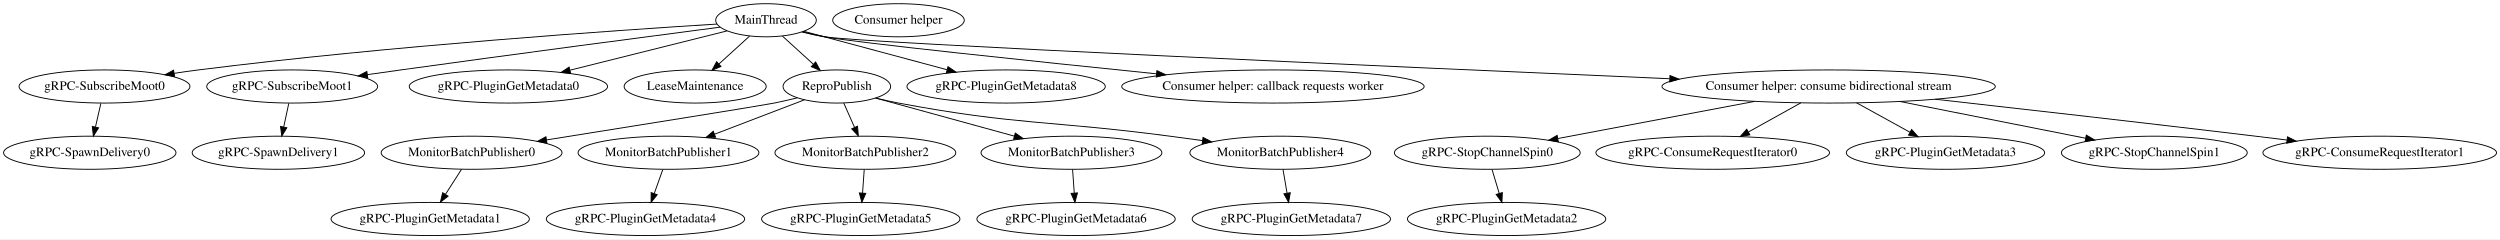
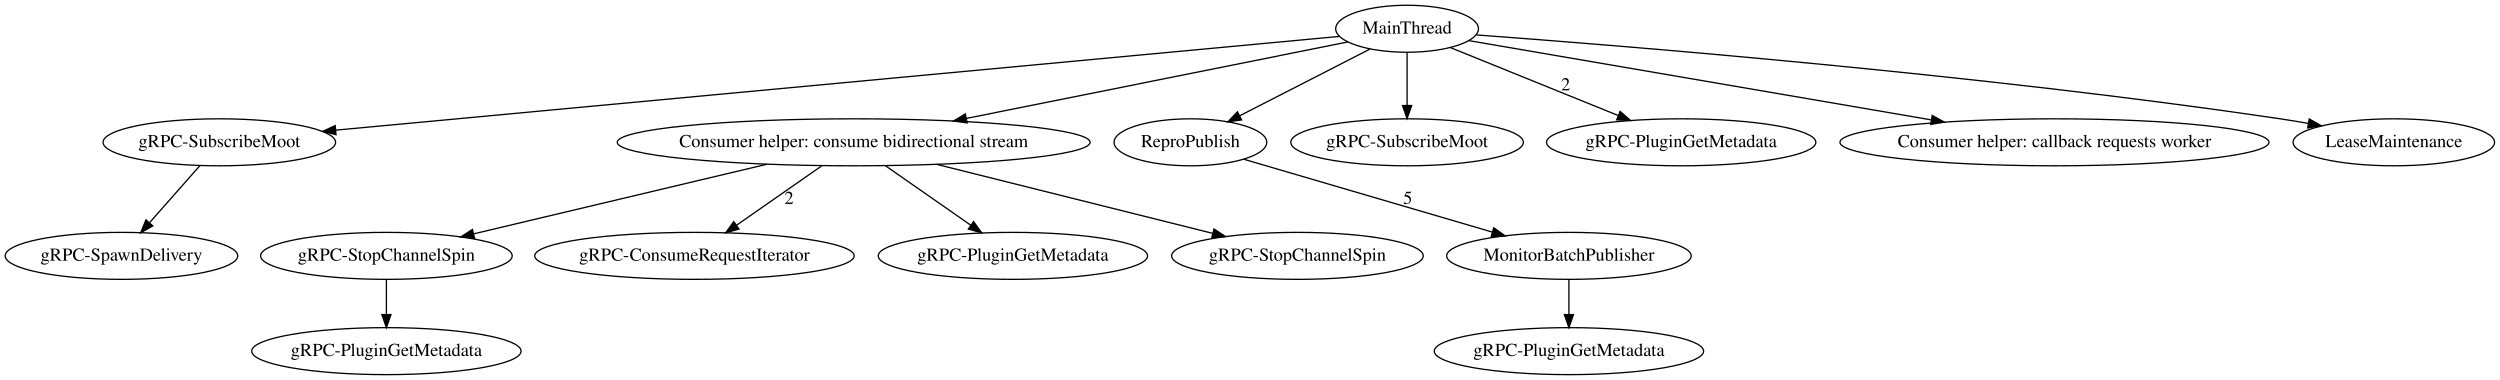
- <svg xmlns="http://www.w3.org/2000/svg" width="2717pt" height="260pt" viewBox="0.00 0.00 2717.33 260.00">
-   <g id="graph0" class="graph" transform="scale(1 1) rotate(0) translate(4 256)">
-     <polygon fill="white" stroke="none" points="-4,4 -4,-256 2713.33,-256 2713.33,4 -4,4" />
+ <svg xmlns="http://www.w3.org/2000/svg" width="1915pt" height="291pt" viewBox="0.00 0.00 1915.39 291.00">
+   <g id="graph0" class="graph" transform="scale(1 1) rotate(0) translate(4 287)">
+     <polygon fill="white" stroke="none" points="-4,4 -4,-287 1911.39,-287 1911.39,4 -4,4" />
    <g id="node1" class="node">
-       <ellipse fill="none" stroke="black" cx="828.592" cy="-234" rx="54.691" ry="18" />
-       <text text-anchor="middle" x="828.592" y="-230.3" font-family="Times,serif" font-size="14.00">MainThread</text>
+       <ellipse fill="none" stroke="black" cx="164.042" cy="-178" rx="89.084" ry="18" />
+       <text text-anchor="middle" x="164.042" y="-174.3" font-family="Times,serif" font-size="14.00">gRPC-SubscribeMoot</text>
    </g>
    <g id="node2" class="node">
-       <ellipse fill="none" stroke="black" cx="109.592" cy="-162" rx="92.883" ry="18" />
-       <text text-anchor="middle" x="109.592" y="-158.3" font-family="Times,serif" font-size="14.00">gRPC-SubscribeMoot0</text>
+       <ellipse fill="none" stroke="black" cx="89.042" cy="-91" rx="89.084" ry="18" />
+       <text text-anchor="middle" x="89.042" y="-87.3" font-family="Times,serif" font-size="14.00">gRPC-SpawnDelivery</text>
    </g>
    <g id="edge1" class="edge">
-       <path fill="none" stroke="black" d="M775.209,-229.848C668.072,-223.206 419.328,-206.192 211.592,-180 203.05,-178.923 194.13,-177.653 185.272,-176.3" />
-       <polygon fill="black" stroke="black" points="185.743,-172.831 175.322,-174.743 184.661,-179.747 185.743,-172.831" />
+       <path fill="none" stroke="black" d="M149.225,-160.207C138.233,-147.75 123.077,-130.573 110.725,-116.574" />
+       <polygon fill="black" stroke="black" points="113.07,-113.941 103.829,-108.758 107.821,-118.572 113.07,-113.941" />
+     </g>
+     <g id="node3" class="node">
+       <ellipse fill="none" stroke="black" cx="292.042" cy="-91" rx="96.383" ry="18" />
+       <text text-anchor="middle" x="292.042" y="-87.3" font-family="Times,serif" font-size="14.00">gRPC-StopChannelSpin</text>
    </g>
    <g id="node4" class="node">
-       <ellipse fill="none" stroke="black" cx="313.592" cy="-162" rx="92.883" ry="18" />
-       <text text-anchor="middle" x="313.592" y="-158.3" font-family="Times,serif" font-size="14.00">gRPC-SubscribeMoot1</text>
+       <ellipse fill="none" stroke="black" cx="292.042" cy="-18" rx="103.182" ry="18" />
+       <text text-anchor="middle" x="292.042" y="-14.3" font-family="Times,serif" font-size="14.00">gRPC-PluginGetMetadata</text>
    </g>
    <g id="edge2" class="edge">
-       <path fill="none" stroke="black" d="M778.745,-226.514C703.5,-216.685 556.428,-197.325 431.592,-180 419.9,-178.377 407.561,-176.634 395.443,-174.904" />
-       <polygon fill="black" stroke="black" points="395.731,-171.41 385.336,-173.457 394.739,-178.339 395.731,-171.41" />
+       <path fill="none" stroke="black" d="M292.042,-72.813C292.042,-64.79 292.042,-55.047 292.042,-46.069" />
+       <polygon fill="black" stroke="black" points="295.542,-46.029 292.042,-36.029 288.542,-46.029 295.542,-46.029" />
+     </g>
+     <g id="node5" class="node">
+       <ellipse fill="none" stroke="black" cx="650.042" cy="-178" rx="181.168" ry="18" />
+       <text text-anchor="middle" x="650.042" y="-174.3" font-family="Times,serif" font-size="14.00">Consumer helper: consume bidirectional stream</text>
+     </g>
+     <g id="edge3" class="edge">
+       <path fill="none" stroke="black" d="M583.544,-161.211C519.532,-146.013 423.24,-123.15 359.055,-107.911" />
+       <polygon fill="black" stroke="black" points="359.578,-104.438 349.04,-105.533 357.961,-111.248 359.578,-104.438" />
    </g>
    <g id="node6" class="node">
-       <ellipse fill="none" stroke="black" cx="548.592" cy="-162" rx="107.781" ry="18" />
-       <text text-anchor="middle" x="548.592" y="-158.3" font-family="Times,serif" font-size="14.00">gRPC-PluginGetMetadata0</text>
+       <ellipse fill="none" stroke="black" cx="528.042" cy="-91" rx="122.379" ry="18" />
+       <text text-anchor="middle" x="528.042" y="-87.3" font-family="Times,serif" font-size="14.00">gRPC-ConsumeRequestIterator</text>
    </g>
-     <g id="edge3" class="edge">
-       <path fill="none" stroke="black" d="M786.37,-222.445C741.159,-211.142 668.777,-193.046 615.736,-179.786" />
-       <polygon fill="black" stroke="black" points="616.285,-176.316 605.735,-177.286 614.587,-183.107 616.285,-176.316" />
+     <g id="edge4" class="edge">
+       <path fill="none" stroke="black" d="M625.647,-160.003C606.907,-146.947 580.852,-128.794 560.376,-114.528" />
+       <polygon fill="black" stroke="black" points="562.185,-111.522 551.979,-108.678 558.184,-117.266 562.185,-111.522" />
+       <text text-anchor="middle" x="600.542" y="-130.8" font-family="Times,serif" font-size="14.00">2</text>
+     </g>
+     <g id="node7" class="node">
+       <ellipse fill="none" stroke="black" cx="772.042" cy="-91" rx="103.182" ry="18" />
+       <text text-anchor="middle" x="772.042" y="-87.3" font-family="Times,serif" font-size="14.00">gRPC-PluginGetMetadata</text>
+     </g>
+     <g id="edge5" class="edge">
+       <path fill="none" stroke="black" d="M674.437,-160.003C693.177,-146.947 719.232,-128.794 739.708,-114.528" />
+       <polygon fill="black" stroke="black" points="741.901,-117.266 748.105,-108.678 737.899,-111.522 741.901,-117.266" />
    </g>
    <g id="node8" class="node">
-       <ellipse fill="none" stroke="black" cx="751.592" cy="-162" rx="77.187" ry="18" />
-       <text text-anchor="middle" x="751.592" y="-158.3" font-family="Times,serif" font-size="14.00">LeaseMaintenance</text>
+       <ellipse fill="none" stroke="black" cx="990.042" cy="-91" rx="96.383" ry="18" />
+       <text text-anchor="middle" x="990.042" y="-87.3" font-family="Times,serif" font-size="14.00">gRPC-StopChannelSpin</text>
    </g>
    <g id="edge6" class="edge">
-       <path fill="none" stroke="black" d="M810.733,-216.765C800.866,-207.795 788.431,-196.49 777.512,-186.564" />
-       <polygon fill="black" stroke="black" points="779.642,-183.77 769.888,-179.633 774.933,-188.95 779.642,-183.77" />
+       <path fill="none" stroke="black" d="M713.595,-161.112C773.95,-146.023 864.26,-123.446 925.077,-108.241" />
+       <polygon fill="black" stroke="black" points="926.097,-111.594 934.95,-105.773 924.399,-104.803 926.097,-111.594" />
    </g>
    <g id="node9" class="node">
-       <ellipse fill="none" stroke="black" cx="905.592" cy="-162" rx="58.49" ry="18" />
-       <text text-anchor="middle" x="905.592" y="-158.3" font-family="Times,serif" font-size="14.00">ReproPublish</text>
+       <ellipse fill="none" stroke="black" cx="1198.04" cy="-91" rx="93.683" ry="18" />
+       <text text-anchor="middle" x="1198.04" y="-87.3" font-family="Times,serif" font-size="14.00">MonitorBatchPublisher</text>
+     </g>
+     <g id="node10" class="node">
+       <ellipse fill="none" stroke="black" cx="1198.04" cy="-18" rx="103.182" ry="18" />
+       <text text-anchor="middle" x="1198.04" y="-14.3" font-family="Times,serif" font-size="14.00">gRPC-PluginGetMetadata</text>
    </g>
    <g id="edge7" class="edge">
-       <path fill="none" stroke="black" d="M846.451,-216.765C856.389,-207.73 868.933,-196.326 879.908,-186.349" />
-       <polygon fill="black" stroke="black" points="882.518,-188.706 887.563,-179.39 877.809,-183.527 882.518,-188.706" />
+       <path fill="none" stroke="black" d="M1198.04,-72.813C1198.04,-64.79 1198.04,-55.047 1198.04,-46.069" />
+       <polygon fill="black" stroke="black" points="1201.54,-46.029 1198.04,-36.029 1194.54,-46.029 1201.54,-46.029" />
    </g>
-     <g id="node26" class="node">
-       <ellipse fill="none" stroke="black" cx="1089.59" cy="-162" rx="107.781" ry="18" />
-       <text text-anchor="middle" x="1089.59" y="-158.3" font-family="Times,serif" font-size="14.00">gRPC-PluginGetMetadata8</text>
+     <g id="node11" class="node">
+       <ellipse fill="none" stroke="black" cx="908.042" cy="-178" rx="58.49" ry="18" />
+       <text text-anchor="middle" x="908.042" y="-174.3" font-family="Times,serif" font-size="14.00">ReproPublish</text>
    </g>
    <g id="edge8" class="edge">
-       <path fill="none" stroke="black" d="M869.66,-221.985C911.429,-210.783 976.749,-193.264 1025.36,-180.226" />
-       <polygon fill="black" stroke="black" points="1026.41,-183.569 1035.16,-177.598 1024.6,-176.808 1026.41,-183.569" />
+       <path fill="none" stroke="black" d="M948.977,-165.002C998.613,-150.453 1082.63,-125.826 1139.2,-109.246" />
+       <polygon fill="black" stroke="black" points="1140.47,-112.522 1149.08,-106.35 1138.5,-105.804 1140.47,-112.522" />
+       <text text-anchor="middle" x="1074.54" y="-130.8" font-family="Times,serif" font-size="14.00">5</text>
    </g>
-     <g id="node27" class="node">
-       <ellipse fill="none" stroke="black" cx="1379.59" cy="-162" rx="164.371" ry="18" />
-       <text text-anchor="middle" x="1379.59" y="-158.3" font-family="Times,serif" font-size="14.00">Consumer helper: callback requests worker</text>
+     <g id="node12" class="node">
+       <ellipse fill="none" stroke="black" cx="1074.04" cy="-265" rx="54.691" ry="18" />
+       <text text-anchor="middle" x="1074.04" y="-261.3" font-family="Times,serif" font-size="14.00">MainThread</text>
    </g>
-     <g id="edge4" class="edge">
-       <path fill="none" stroke="black" d="M868.324,-221.45C876.31,-219.411 884.68,-217.473 892.592,-216 927.174,-209.564 1120.45,-189.311 1252.86,-175.788" />
-       <polygon fill="black" stroke="black" points="1253.49,-179.243 1263.08,-174.746 1252.78,-172.279 1253.49,-179.243" />
+     <g id="edge10" class="edge">
+       <path fill="none" stroke="black" d="M1022.18,-259.156C872.97,-245.218 441.297,-204.897 253.3,-187.337" />
+       <polygon fill="black" stroke="black" points="253.456,-183.837 243.174,-186.391 252.805,-190.806 253.456,-183.837" />
    </g>
-     <g id="node28" class="node">
-       <ellipse fill="none" stroke="black" cx="1983.59" cy="-162" rx="181.168" ry="18" />
-       <text text-anchor="middle" x="1983.59" y="-158.3" font-family="Times,serif" font-size="14.00">Consumer helper: consume bidirectional stream</text>
+     <g id="edge13" class="edge">
+       <path fill="none" stroke="black" d="M1028.67,-254.904C959.138,-240.965 825.015,-214.077 736.511,-196.335" />
+       <polygon fill="black" stroke="black" points="736.981,-192.859 726.488,-194.325 735.605,-199.723 736.981,-192.859" />
    </g>
-     <g id="edge5" class="edge">
-       <path fill="none" stroke="black" d="M867.575,-221.247C875.771,-219.171 884.412,-217.27 892.592,-216 937.008,-209.101 1514.23,-183.343 1810.56,-170.45" />
-       <polygon fill="black" stroke="black" points="1811.14,-173.928 1820.98,-169.996 1810.84,-166.934 1811.14,-173.928" />
+     <g id="edge15" class="edge">
+       <path fill="none" stroke="black" d="M1045.51,-249.388C1017.95,-235.279 976.058,-213.827 945.763,-198.315" />
+       <polygon fill="black" stroke="black" points="947.258,-195.148 936.762,-193.706 944.067,-201.379 947.258,-195.148" />
    </g>
-     <g id="node3" class="node">
-       <ellipse fill="none" stroke="black" cx="93.592" cy="-90" rx="93.683" ry="18" />
-       <text text-anchor="middle" x="93.592" y="-86.3" font-family="Times,serif" font-size="14.00">gRPC-SpawnDelivery0</text>
+     <g id="node13" class="node">
+       <ellipse fill="none" stroke="black" cx="1074.04" cy="-178" rx="89.084" ry="18" />
+       <text text-anchor="middle" x="1074.04" y="-174.3" font-family="Times,serif" font-size="14.00">gRPC-SubscribeMoot</text>
    </g>
    <g id="edge9" class="edge">
-       <path fill="none" stroke="black" d="M105.637,-143.697C103.873,-135.983 101.755,-126.712 99.789,-118.112" />
-       <polygon fill="black" stroke="black" points="103.142,-117.073 97.501,-108.104 96.318,-118.633 103.142,-117.073" />
-     </g>
-     <g id="node5" class="node">
-       <ellipse fill="none" stroke="black" cx="298.592" cy="-90" rx="93.683" ry="18" />
-       <text text-anchor="middle" x="298.592" y="-86.3" font-family="Times,serif" font-size="14.00">gRPC-SpawnDelivery1</text>
-     </g>
-     <g id="edge10" class="edge">
-       <path fill="none" stroke="black" d="M309.884,-143.697C308.231,-135.983 306.244,-126.712 304.402,-118.112" />
-       <polygon fill="black" stroke="black" points="307.775,-117.149 302.257,-108.104 300.93,-118.616 307.775,-117.149" />
-     </g>
-     <g id="node7" class="node">
-       <ellipse fill="none" stroke="black" cx="972.592" cy="-234" rx="71.487" ry="18" />
-       <text text-anchor="middle" x="972.592" y="-230.3" font-family="Times,serif" font-size="14.00">Consumer helper</text>
-     </g>
-     <g id="node11" class="node">
-       <ellipse fill="none" stroke="black" cx="508.592" cy="-90" rx="98.283" ry="18" />
-       <text text-anchor="middle" x="508.592" y="-86.3" font-family="Times,serif" font-size="14.00">MonitorBatchPublisher0</text>
-     </g>
-     <g id="edge16" class="edge">
-       <path fill="none" stroke="black" d="M862.551,-149.652C854.295,-147.642 845.698,-145.663 837.592,-144 825.51,-141.521 683.527,-118.826 590.072,-103.948" />
-       <polygon fill="black" stroke="black" points="590.484,-100.47 580.059,-102.354 589.384,-107.383 590.484,-100.47" />
-     </g>
-     <g id="node18" class="node">
-       <ellipse fill="none" stroke="black" cx="722.592" cy="-90" rx="98.283" ry="18" />
-       <text text-anchor="middle" x="722.592" y="-86.3" font-family="Times,serif" font-size="14.00">MonitorBatchPublisher1</text>
-     </g>
-     <g id="edge17" class="edge">
-       <path fill="none" stroke="black" d="M870.307,-147.503C842.66,-136.928 803.833,-122.076 772.924,-110.253" />
-       <polygon fill="black" stroke="black" points="773.782,-106.834 763.191,-106.53 771.281,-113.372 773.782,-106.834" />
-     </g>
-     <g id="node20" class="node">
-       <ellipse fill="none" stroke="black" cx="936.592" cy="-90" rx="98.283" ry="18" />
-       <text text-anchor="middle" x="936.592" y="-86.3" font-family="Times,serif" font-size="14.00">MonitorBatchPublisher2</text>
-     </g>
-     <g id="edge18" class="edge">
-       <path fill="none" stroke="black" d="M913.096,-144.055C916.623,-136.091 920.91,-126.411 924.852,-117.51" />
-       <polygon fill="black" stroke="black" points="928.092,-118.836 928.941,-108.275 921.692,-116.002 928.092,-118.836" />
-     </g>
-     <g id="node22" class="node">
-       <ellipse fill="none" stroke="black" cx="1160.59" cy="-90" rx="98.283" ry="18" />
-       <text text-anchor="middle" x="1160.59" y="-86.3" font-family="Times,serif" font-size="14.00">MonitorBatchPublisher3</text>
-     </g>
-     <g id="edge19" class="edge">
-       <path fill="none" stroke="black" d="M947.7,-149.441C988.772,-138.166 1051.72,-120.885 1098.53,-108.036" />
-       <polygon fill="black" stroke="black" points="1099.55,-111.387 1108.26,-105.365 1097.69,-104.637 1099.55,-111.387" />
-     </g>
-     <g id="node24" class="node">
-       <ellipse fill="none" stroke="black" cx="1387.59" cy="-90" rx="98.283" ry="18" />
-       <text text-anchor="middle" x="1387.59" y="-86.3" font-family="Times,serif" font-size="14.00">MonitorBatchPublisher4</text>
-     </g>
-     <g id="edge20" class="edge">
-       <path fill="none" stroke="black" d="M947.944,-149.389C956.083,-147.404 964.571,-145.501 972.592,-144 1102.42,-119.709 1136.64,-125.264 1267.59,-108 1279.08,-106.485 1291.18,-104.835 1303.1,-103.179" />
-       <polygon fill="black" stroke="black" points="1303.63,-106.639 1313.05,-101.788 1302.66,-99.706 1303.63,-106.639" />
-     </g>
-     <g id="node10" class="node">
-       <ellipse fill="none" stroke="black" cx="1612.59" cy="-90" rx="100.983" ry="18" />
-       <text text-anchor="middle" x="1612.59" y="-86.3" font-family="Times,serif" font-size="14.00">gRPC-StopChannelSpin0</text>
+       <path fill="none" stroke="black" d="M1074.04,-246.799C1074.04,-235.163 1074.04,-219.548 1074.04,-206.237" />
+       <polygon fill="black" stroke="black" points="1077.54,-206.175 1074.04,-196.175 1070.54,-206.175 1077.54,-206.175" />
    </g>
    <g id="node14" class="node">
-       <ellipse fill="none" stroke="black" cx="1633.59" cy="-18" rx="107.781" ry="18" />
-       <text text-anchor="middle" x="1633.59" y="-14.3" font-family="Times,serif" font-size="14.00">gRPC-PluginGetMetadata2</text>
+       <ellipse fill="none" stroke="black" cx="1284.04" cy="-178" rx="103.182" ry="18" />
+       <text text-anchor="middle" x="1284.04" y="-174.3" font-family="Times,serif" font-size="14.00">gRPC-PluginGetMetadata</text>
    </g>
-     <g id="edge21" class="edge">
-       <path fill="none" stroke="black" d="M1617.78,-71.697C1620.12,-63.898 1622.94,-54.508 1625.54,-45.829" />
-       <polygon fill="black" stroke="black" points="1628.94,-46.688 1628.46,-36.104 1622.23,-44.677 1628.94,-46.688" />
-     </g>
-     <g id="node13" class="node">
-       <ellipse fill="none" stroke="black" cx="463.592" cy="-18" rx="107.781" ry="18" />
-       <text text-anchor="middle" x="463.592" y="-14.3" font-family="Times,serif" font-size="14.00">gRPC-PluginGetMetadata1</text>
-     </g>
-     <g id="edge22" class="edge">
-       <path fill="none" stroke="black" d="M497.698,-72.055C492.47,-63.922 486.09,-53.998 480.269,-44.943" />
-       <polygon fill="black" stroke="black" points="483.049,-42.794 474.697,-36.275 477.161,-46.58 483.049,-42.794" />
-     </g>
-     <g id="node12" class="node">
-       <ellipse fill="none" stroke="black" cx="1857.59" cy="-90" rx="126.978" ry="18" />
-       <text text-anchor="middle" x="1857.59" y="-86.3" font-family="Times,serif" font-size="14.00">gRPC-ConsumeRequestIterator0</text>
+     <g id="edge11" class="edge">
+       <path fill="none" stroke="black" d="M1107.32,-250.531C1141.86,-236.549 1196.25,-214.537 1235.56,-198.622" />
+       <polygon fill="black" stroke="black" points="1237.26,-201.712 1245.22,-194.716 1234.63,-195.223 1237.26,-201.712" />
+       <text text-anchor="middle" x="1195.54" y="-217.8" font-family="Times,serif" font-size="14.00">2</text>
    </g>
    <g id="node15" class="node">
-       <ellipse fill="none" stroke="black" cx="2110.59" cy="-90" rx="107.781" ry="18" />
-       <text text-anchor="middle" x="2110.59" y="-86.3" font-family="Times,serif" font-size="14.00">gRPC-PluginGetMetadata3</text>
+       <ellipse fill="none" stroke="black" cx="1570.04" cy="-178" rx="164.371" ry="18" />
+       <text text-anchor="middle" x="1570.04" y="-174.3" font-family="Times,serif" font-size="14.00">Consumer helper: callback requests worker</text>
+     </g>
+     <g id="edge12" class="edge">
+       <path fill="none" stroke="black" d="M1121.6,-255.85C1202.87,-241.922 1369.93,-213.294 1475.62,-195.182" />
+       <polygon fill="black" stroke="black" points="1476.38,-198.602 1485.65,-193.463 1475.2,-191.702 1476.38,-198.602" />
    </g>
    <g id="node16" class="node">
-       <ellipse fill="none" stroke="black" cx="2337.59" cy="-90" rx="100.983" ry="18" />
-       <text text-anchor="middle" x="2337.59" y="-86.3" font-family="Times,serif" font-size="14.00">gRPC-StopChannelSpin1</text>
-     </g>
-     <g id="node17" class="node">
-       <ellipse fill="none" stroke="black" cx="2582.59" cy="-90" rx="126.978" ry="18" />
-       <text text-anchor="middle" x="2582.59" y="-86.3" font-family="Times,serif" font-size="14.00">gRPC-ConsumeRequestIterator1</text>
-     </g>
-     <g id="node19" class="node">
-       <ellipse fill="none" stroke="black" cx="697.592" cy="-18" rx="107.781" ry="18" />
-       <text text-anchor="middle" x="697.592" y="-14.3" font-family="Times,serif" font-size="14.00">gRPC-PluginGetMetadata4</text>
-     </g>
-     <g id="edge23" class="edge">
-       <path fill="none" stroke="black" d="M716.412,-71.697C713.596,-63.813 710.2,-54.304 707.073,-45.546" />
-       <polygon fill="black" stroke="black" points="710.36,-44.345 703.7,-36.104 703.768,-46.699 710.36,-44.345" />
-     </g>
-     <g id="node21" class="node">
-       <ellipse fill="none" stroke="black" cx="931.592" cy="-18" rx="107.781" ry="18" />
-       <text text-anchor="middle" x="931.592" y="-14.3" font-family="Times,serif" font-size="14.00">gRPC-PluginGetMetadata5</text>
-     </g>
-     <g id="edge24" class="edge">
-       <path fill="none" stroke="black" d="M935.356,-71.697C934.805,-63.983 934.143,-54.712 933.528,-46.112" />
-       <polygon fill="black" stroke="black" points="937.017,-45.83 932.813,-36.104 930.035,-46.328 937.017,-45.83" />
-     </g>
-     <g id="node23" class="node">
-       <ellipse fill="none" stroke="black" cx="1165.59" cy="-18" rx="107.781" ry="18" />
-       <text text-anchor="middle" x="1165.59" y="-14.3" font-family="Times,serif" font-size="14.00">gRPC-PluginGetMetadata6</text>
-     </g>
-     <g id="edge25" class="edge">
-       <path fill="none" stroke="black" d="M1161.83,-71.697C1162.38,-63.983 1163.04,-54.712 1163.66,-46.112" />
-       <polygon fill="black" stroke="black" points="1167.15,-46.328 1164.37,-36.104 1160.17,-45.83 1167.15,-46.328" />
-     </g>
-     <g id="node25" class="node">
-       <ellipse fill="none" stroke="black" cx="1399.59" cy="-18" rx="107.781" ry="18" />
-       <text text-anchor="middle" x="1399.59" y="-14.3" font-family="Times,serif" font-size="14.00">gRPC-PluginGetMetadata7</text>
-     </g>
-     <g id="edge26" class="edge">
-       <path fill="none" stroke="black" d="M1390.56,-71.697C1391.88,-63.983 1393.47,-54.712 1394.94,-46.112" />
-       <polygon fill="black" stroke="black" points="1398.42,-46.552 1396.66,-36.104 1391.52,-45.369 1398.42,-46.552" />
-     </g>
-     <g id="edge11" class="edge">
-       <path fill="none" stroke="black" d="M1903.09,-145.811C1839.7,-133.851 1751.92,-117.289 1689.48,-105.508" />
-       <polygon fill="black" stroke="black" points="1689.78,-102.001 1679.3,-103.587 1688.48,-108.88 1689.78,-102.001" />
-     </g>
-     <g id="edge12" class="edge">
-       <path fill="none" stroke="black" d="M1953.41,-144.233C1936.35,-134.753 1914.82,-122.795 1896.5,-112.616" />
-       <polygon fill="black" stroke="black" points="1897.97,-109.427 1887.53,-107.63 1894.57,-115.546 1897.97,-109.427" />
-     </g>
-     <g id="edge13" class="edge">
-       <path fill="none" stroke="black" d="M2014.01,-144.233C2031.42,-134.64 2053.42,-122.511 2072.03,-112.254" />
-       <polygon fill="black" stroke="black" points="2073.79,-115.281 2080.86,-107.388 2070.41,-109.15 2073.79,-115.281" />
+       <ellipse fill="none" stroke="black" cx="1830.04" cy="-178" rx="77.187" ry="18" />
+       <text text-anchor="middle" x="1830.04" y="-174.3" font-family="Times,serif" font-size="14.00">LeaseMaintenance</text>
    </g>
    <g id="edge14" class="edge">
-       <path fill="none" stroke="black" d="M2061.28,-145.638C2121.21,-133.787 2203.6,-117.495 2262.79,-105.79" />
-       <polygon fill="black" stroke="black" points="2263.69,-109.18 2272.83,-103.807 2262.34,-102.313 2263.69,-109.18" />
-     </g>
-     <g id="edge15" class="edge">
-       <path fill="none" stroke="black" d="M2099.48,-148.138C2193.37,-137.627 2329.05,-122.233 2447.59,-108 2458.66,-106.671 2470.23,-105.255 2481.75,-103.828" />
-       <polygon fill="black" stroke="black" points="2482.35,-107.281 2491.84,-102.574 2481.48,-100.334 2482.35,-107.281" />
+       <path fill="none" stroke="black" d="M1127.15,-260.266C1240.62,-251.922 1514.96,-229.802 1743.04,-196 1750.05,-194.961 1757.36,-193.745 1764.63,-192.45" />
+       <polygon fill="black" stroke="black" points="1765.27,-195.89 1774.48,-190.644 1764.01,-189.005 1765.27,-195.89" />
    </g>
  </g>
</svg>
